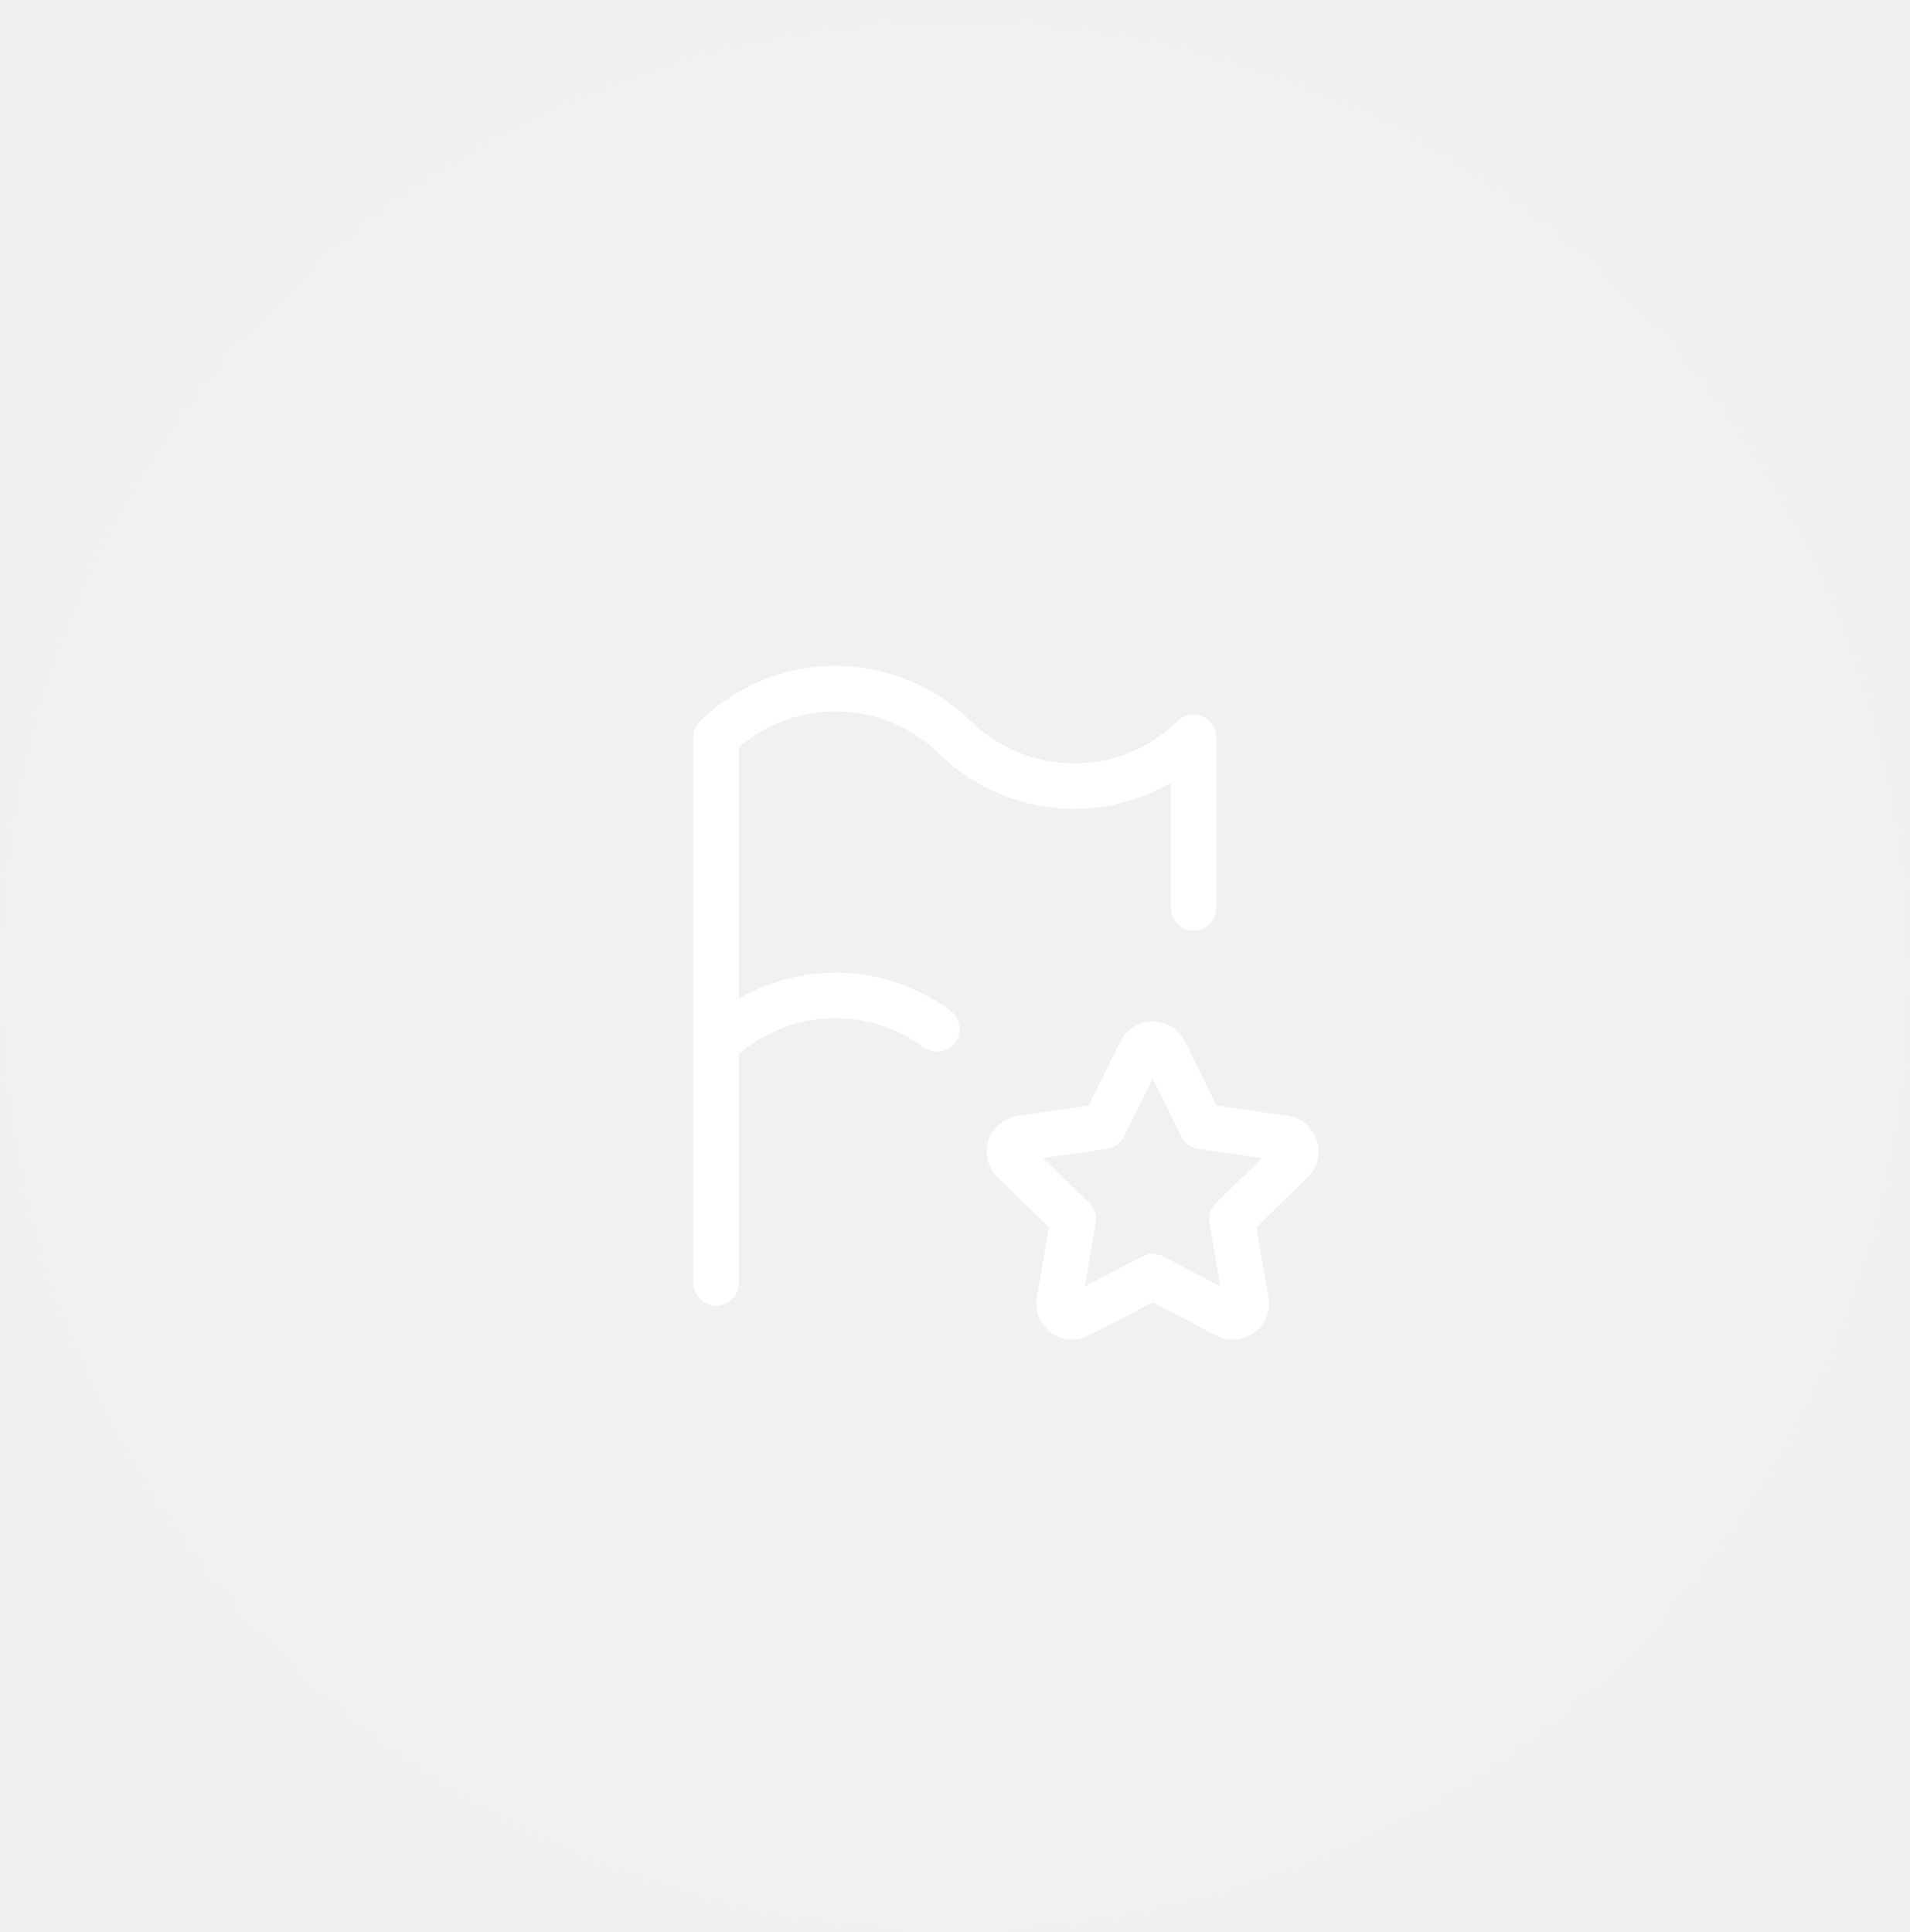
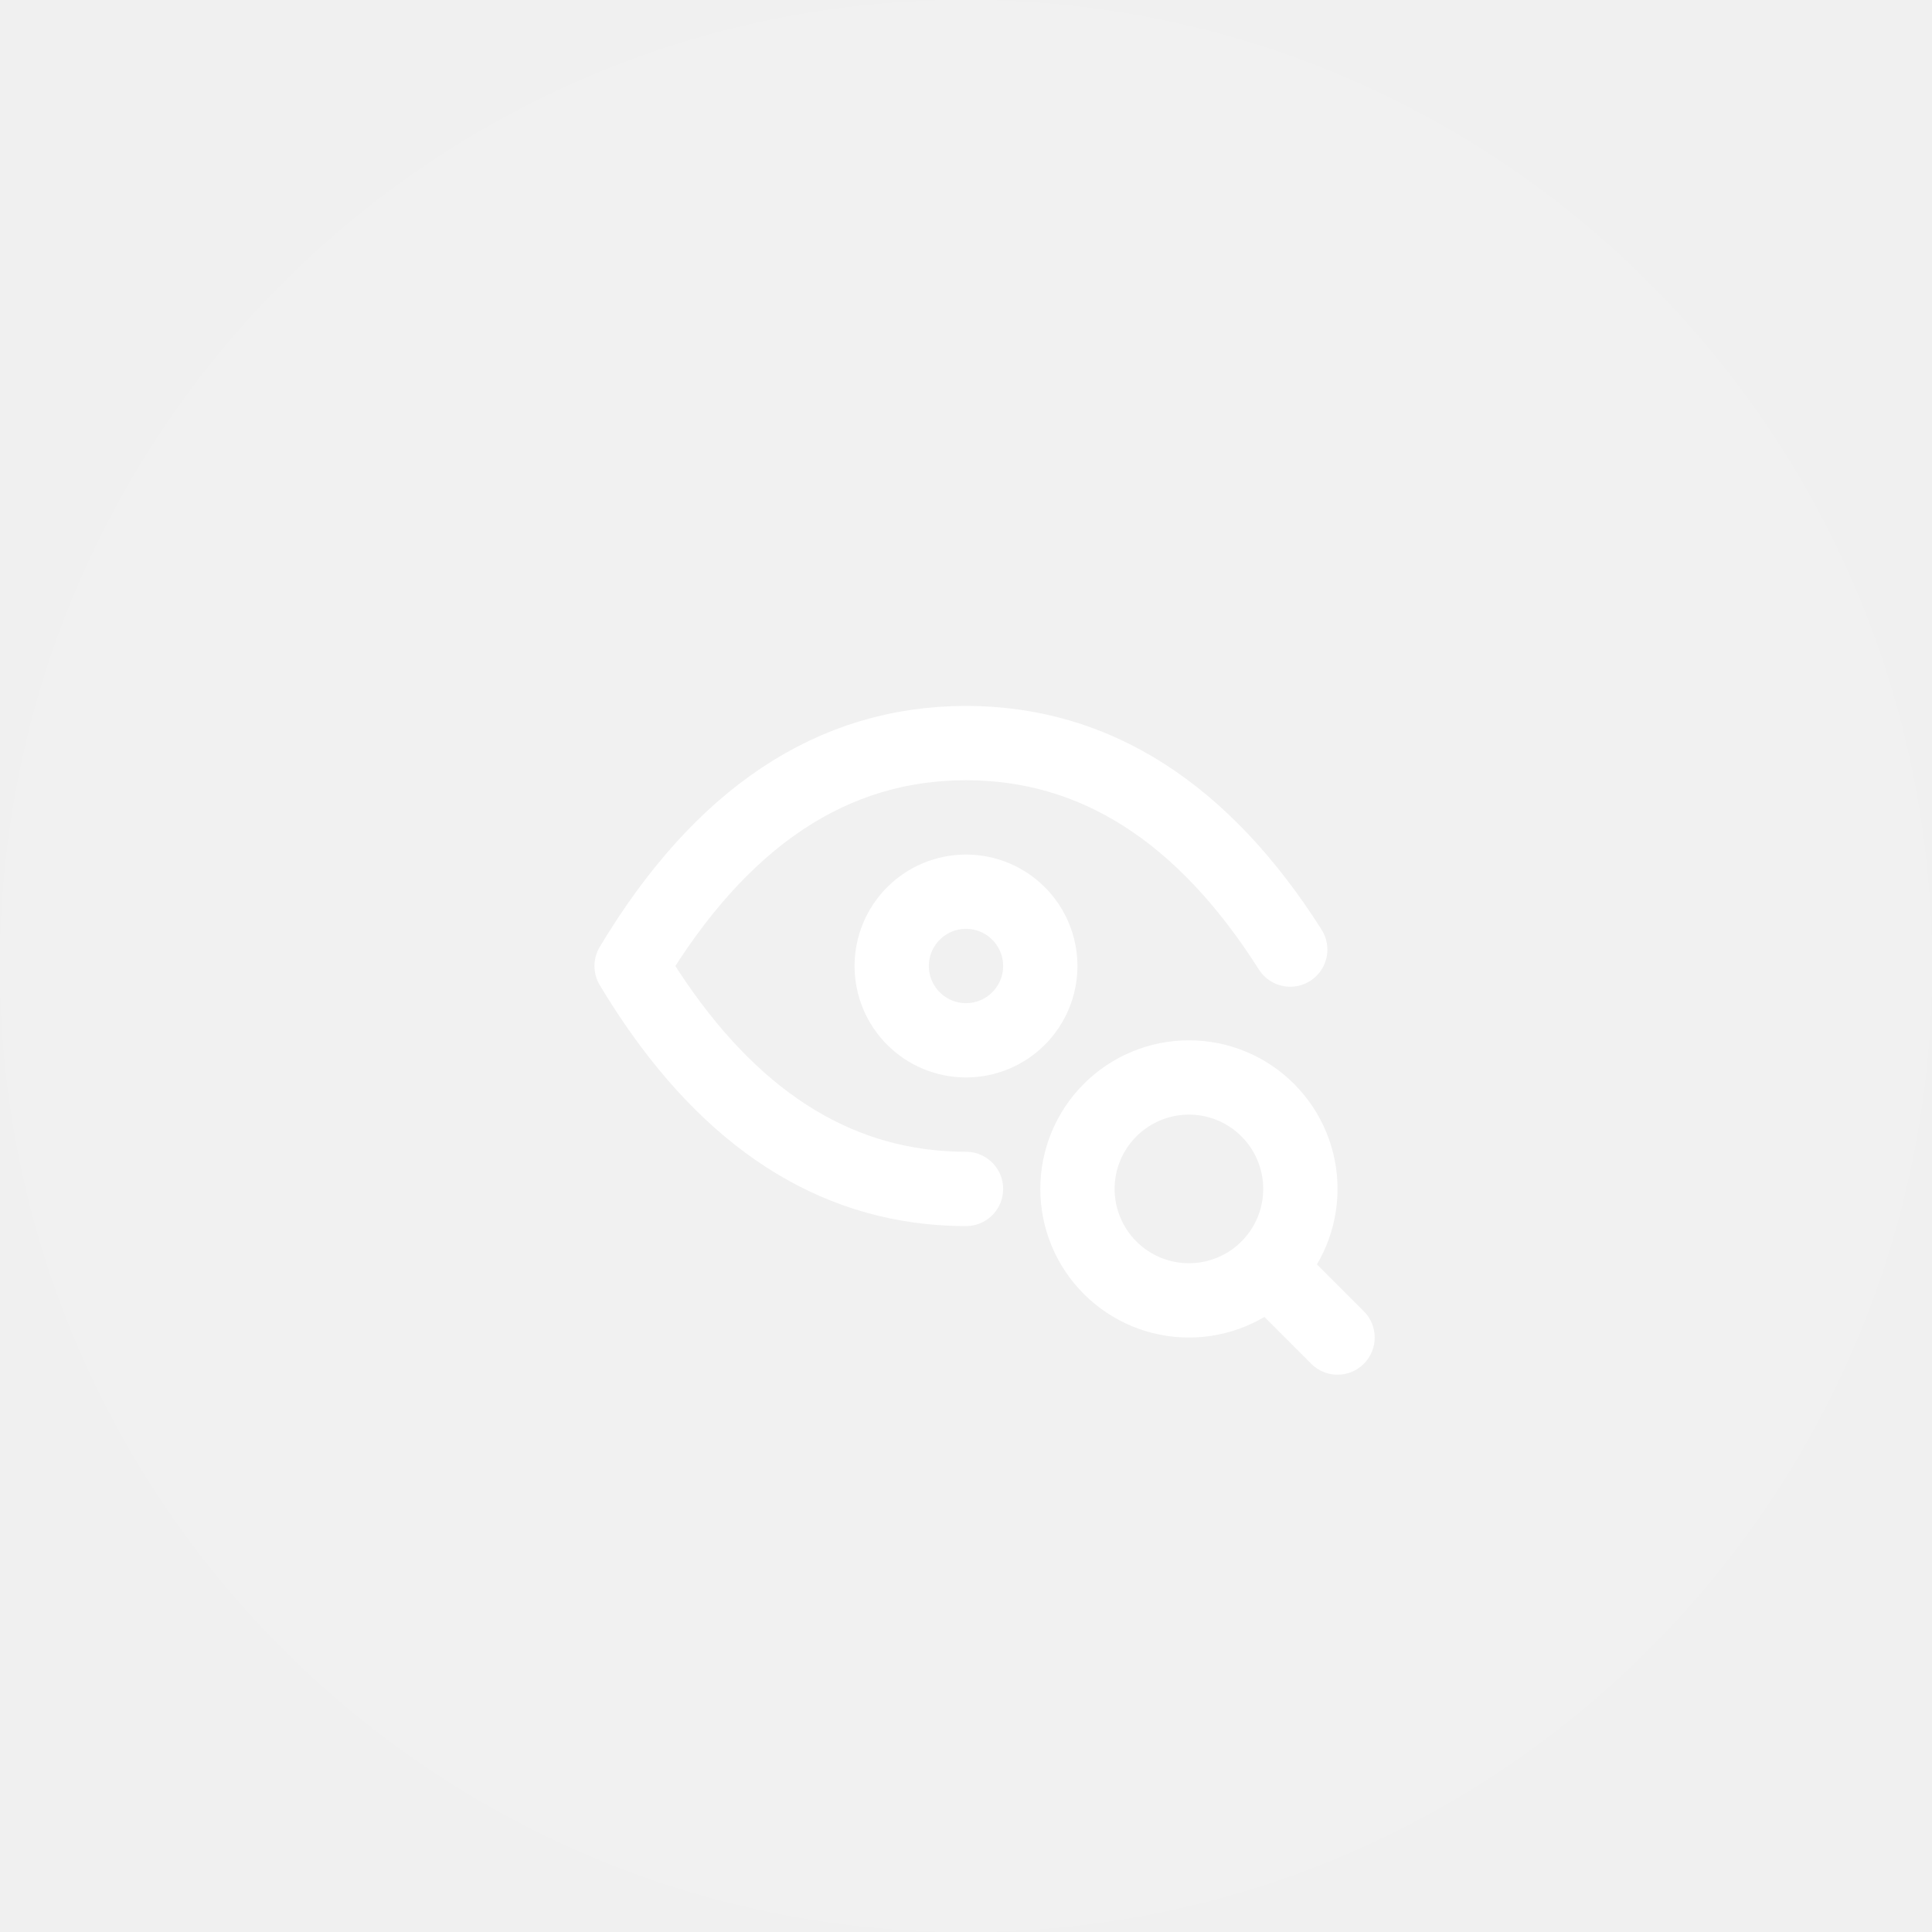
- <svg xmlns="http://www.w3.org/2000/svg" width="84" height="85" viewBox="0 0 84 85" fill="none">
-   <rect y="0.94" width="84" height="84" rx="42" fill="white" fill-opacity="0.1" />
-   <g clip-path="url(#clip0_612_13377)">
-     <path d="M41.212 45.266C39.778 44.205 38.012 43.69 36.232 43.813C34.452 43.937 32.774 44.691 31.5 45.94V32.44C32.902 31.066 34.787 30.296 36.75 30.296C38.713 30.296 40.598 31.066 42 32.44C43.402 33.814 45.287 34.584 47.25 34.584C49.213 34.584 51.098 33.814 52.5 32.44V39.94" stroke="white" stroke-width="2" stroke-linecap="round" stroke-linejoin="round" />
-     <path d="M31.5 56.44V45.94" stroke="white" stroke-width="2" stroke-linecap="round" stroke-linejoin="round" />
-     <path d="M50.7 56.165L47.442 57.872C47.345 57.923 47.236 57.945 47.128 57.937C47.019 57.929 46.915 57.891 46.826 57.828C46.738 57.764 46.669 57.677 46.627 57.576C46.586 57.475 46.573 57.365 46.59 57.257L47.212 53.641L44.577 51.08C44.498 51.004 44.443 50.908 44.416 50.801C44.39 50.695 44.394 50.584 44.428 50.48C44.462 50.376 44.524 50.283 44.608 50.213C44.692 50.143 44.794 50.098 44.902 50.083L48.544 49.555L50.173 46.265C50.222 46.167 50.297 46.085 50.39 46.027C50.483 45.97 50.59 45.939 50.7 45.939C50.809 45.939 50.916 45.97 51.01 46.027C51.103 46.085 51.178 46.167 51.226 46.265L52.855 49.555L56.497 50.083C56.605 50.098 56.707 50.144 56.791 50.214C56.874 50.284 56.936 50.377 56.97 50.48C57.004 50.584 57.008 50.695 56.982 50.801C56.956 50.907 56.901 51.004 56.823 51.08L54.187 53.641L54.808 57.256C54.827 57.364 54.815 57.474 54.774 57.576C54.733 57.677 54.664 57.765 54.575 57.829C54.487 57.893 54.382 57.931 54.273 57.939C54.164 57.947 54.054 57.923 53.958 57.872L50.7 56.165Z" stroke="white" stroke-width="2" stroke-linecap="round" stroke-linejoin="round" />
+ <svg xmlns="http://www.w3.org/2000/svg" width="52" height="52" viewBox="0 0 52 52" fill="none">
+   <rect width="52" height="52" rx="26" fill="white" fill-opacity="0.1" />
+   <g clip-path="url(#clip0_612_13765)">
+     <path d="M24 26C24 26.53 24.211 27.039 24.586 27.414C24.961 27.789 25.47 28 26 28C26.53 28 27.039 27.789 27.414 27.414C27.789 27.039 28 26.53 28 26C28 25.47 27.789 24.961 27.414 24.586C27.039 24.211 26.53 24 26 24C25.47 24 24.961 24.211 24.586 24.586C24.211 24.961 24 25.47 24 26Z" stroke="white" stroke-width="2" stroke-linecap="round" stroke-linejoin="round" />
+     <path d="M26 32C25.672 32 25.348 31.983 25.03 31.95C21.858 31.618 19.18 29.635 17 26C19.4 22 22.4 20 26 20C29.465 20 32.374 21.853 34.727 25.558" stroke="white" stroke-width="2" stroke-linecap="round" stroke-linejoin="round" />
+     <path d="M29 32C29 32.796 29.316 33.559 29.879 34.121C30.441 34.684 31.204 35 32 35C32.796 35 33.559 34.684 34.121 34.121C34.684 33.559 35 32.796 35 32C35 31.204 34.684 30.441 34.121 29.879C33.559 29.316 32.796 29 32 29C31.204 29 30.441 29.316 29.879 29.879C29.316 30.441 29 31.204 29 32Z" stroke="white" stroke-width="2" stroke-linecap="round" stroke-linejoin="round" />
+     <path d="M34.2 34.2L36 36" stroke="white" stroke-width="2" stroke-linecap="round" stroke-linejoin="round" />
  </g>
  <defs>
-     <clipPath id="clip0_612_13377">
-       <rect width="36" height="36" fill="white" transform="translate(24 24.9398)" />
+     <clipPath id="clip0_612_13765">
+       <rect width="24" height="24" fill="white" transform="translate(14 14)" />
    </clipPath>
  </defs>
</svg>
